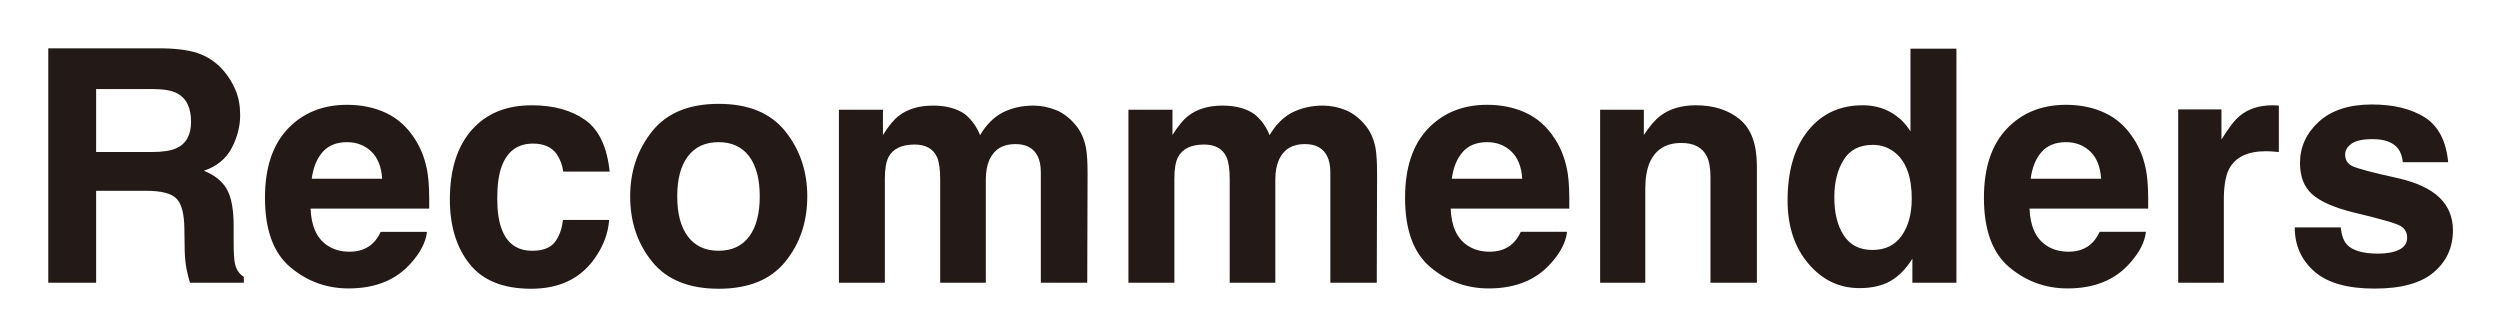
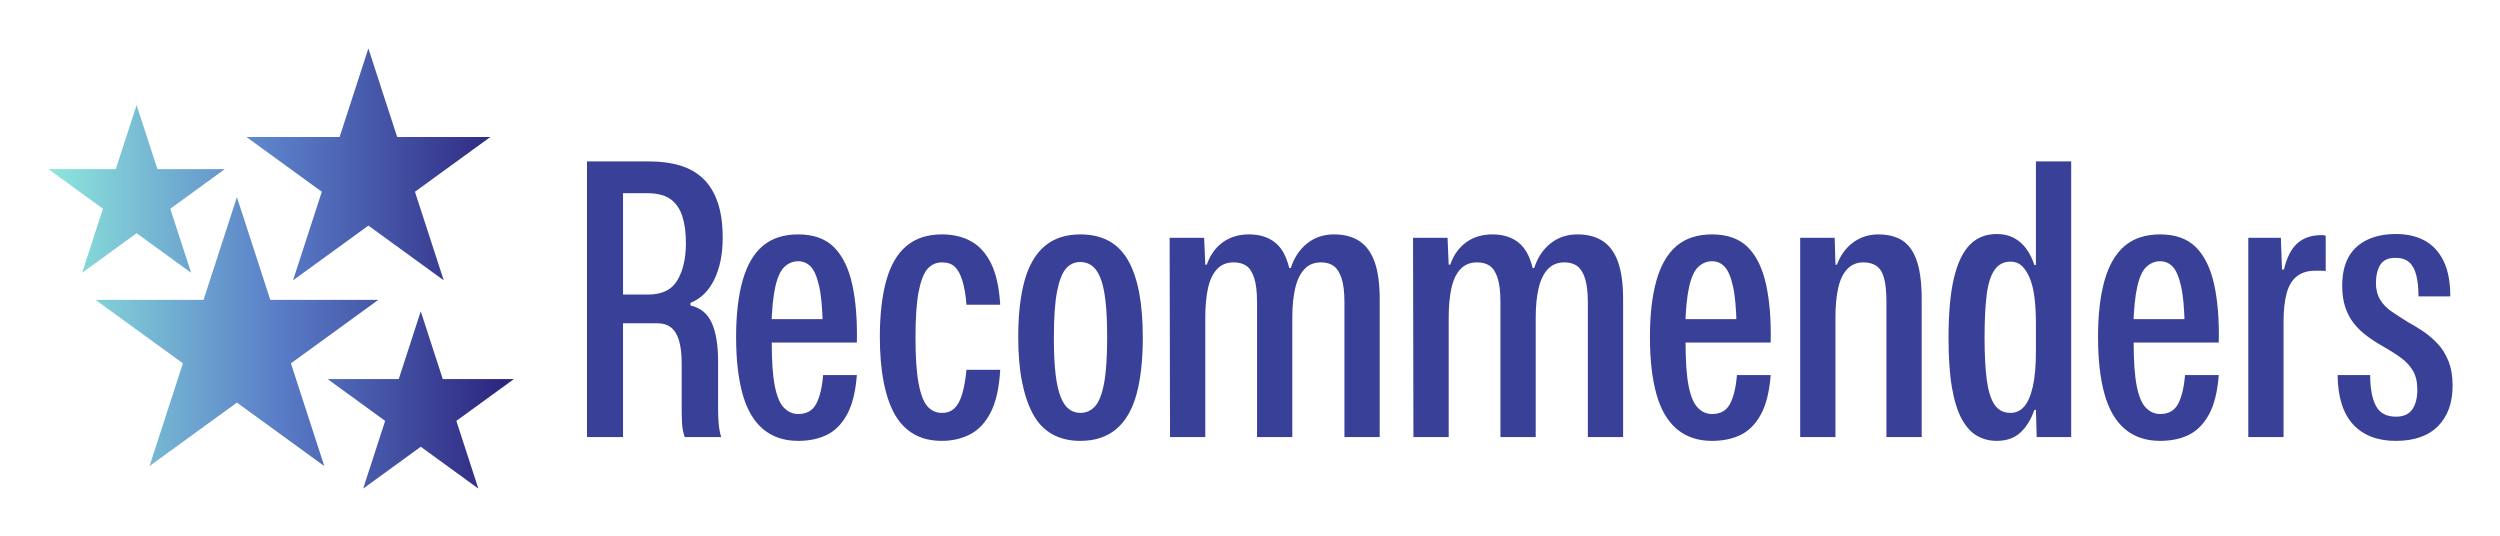
- <svg xmlns="http://www.w3.org/2000/svg" role="img" viewBox="2.93 0.43 835.64 112.14">
-   <path fill="#231916" d="M51.961 64.211h-16.899v30.716H19.066V16.595h38.421c5.491.106 9.716.78 12.675 2.02 2.957 1.24 5.464 3.064 7.519 5.473 1.7 1.984 3.047 4.181 4.039 6.59.992 2.409 1.488 5.155 1.488 8.237 0 3.72-.939 7.378-2.816 10.973-1.878 3.597-4.978 6.138-9.299 7.626 3.613 1.453 6.172 3.517 7.679 6.191 1.505 2.676 2.258 6.759 2.258 12.249v5.262c0 3.579.141 6.005.425 7.28.426 2.019 1.417 3.507 2.976 4.464v1.966H66.415c-.496-1.735-.85-3.135-1.063-4.199-.425-2.196-.656-4.445-.691-6.748l-.106-7.28c-.071-4.995-.983-8.325-2.737-9.99-1.754-1.665-5.04-2.498-9.858-2.498h-0zm9.938-14.242c3.259-1.488 4.889-4.429 4.889-8.822 0-4.747-1.577-7.935-4.73-9.565-1.772-.92-4.429-1.381-7.971-1.381H35.062v21.044h18.547c3.684 0 6.447-.425 8.29-1.275h0zm83.752 27.953c-.391 3.436-2.179 6.926-5.367 10.468-4.961 5.634-11.904 8.45-20.832 8.45-7.369 0-13.87-2.373-19.503-7.121-5.633-4.747-8.45-12.471-8.45-23.17 0-10.026 2.542-17.714 7.626-23.063 5.083-5.349 11.682-8.025 19.795-8.025 4.817 0 9.158.903 13.019 2.71 3.861 1.807 7.05 4.659 9.566 8.556 2.267 3.437 3.737 7.423 4.41 11.957.389 2.657.549 6.483.478 11.478h-39.644c.213 5.811 2.037 9.885 5.474 12.223 2.09 1.453 4.605 2.179 7.546 2.179 3.117 0 5.65-.886 7.599-2.657 1.063-.957 2.001-2.285 2.816-3.985h15.465zm-14.986-17.75c-.248-4.003-1.461-7.041-3.64-9.114s-4.881-3.109-8.104-3.109c-3.507 0-6.227 1.098-8.157 3.295-1.931 2.198-3.144 5.173-3.64 8.928h23.542-0zm76.046-2.391h-15.518c-.284-2.161-1.01-4.109-2.179-5.846-1.7-2.338-4.34-3.507-7.918-3.507-5.102 0-8.592 2.534-10.469 7.6-.993 2.693-1.488 6.271-1.488 10.735 0 4.251.496 7.671 1.488 10.256 1.807 4.819 5.208 7.227 10.203 7.227 3.542 0 6.058-.956 7.546-2.87 1.488-1.913 2.391-4.392 2.71-7.44h15.464c-.354 4.607-2.019 8.964-4.995 13.074-4.748 6.625-11.78 9.938-21.098 9.938-9.318 0-16.173-2.764-20.566-8.29-4.393-5.527-6.59-12.702-6.59-21.523 0-9.955 2.426-17.697 7.281-23.223 4.853-5.527 11.549-8.29 20.087-8.29 7.263 0 13.206 1.629 17.829 4.888 4.624 3.26 7.36 9.017 8.211 17.272l0.0 0zm58.722-13.445c4.889 6.129 7.334 13.374 7.334 21.735 0 8.503-2.445 15.775-7.334 21.815-4.889 6.041-12.311 9.061-22.267 9.061s-17.377-3.02-22.266-9.061c-4.889-6.04-7.334-13.312-7.334-21.815 0-8.361 2.444-15.606 7.334-21.735 4.889-6.129 12.311-9.194 22.266-9.194s17.378 3.065 22.267 9.194zm-22.319 3.613c-4.429 0-7.839 1.568-10.23 4.703s-3.587 7.608-3.587 13.419c0 5.81 1.195 10.292 3.587 13.444 2.391 3.154 5.801 4.73 10.23 4.73 4.428 0 7.829-1.576 10.203-4.73 2.373-3.153 3.561-7.634 3.561-13.444 0-5.811-1.188-10.283-3.561-13.419-2.374-3.135-5.775-4.703-10.203-4.703zm73.017 4.995c-1.275-2.798-3.773-4.198-7.493-4.198-4.323 0-7.227 1.4-8.715 4.198-.816 1.595-1.222 3.968-1.222 7.122v34.861h-15.358V37.108h14.72v8.45c1.877-3.011 3.648-5.155 5.314-6.43 2.94-2.267 6.749-3.402 11.425-3.402 4.428 0 8.006.975 10.735 2.923 2.196 1.807 3.861 4.128 4.995 6.962 1.984-3.402 4.446-5.899 7.387-7.493 3.117-1.595 6.59-2.392 10.416-2.392 2.551 0 5.066.496 7.546 1.488 2.48.993 4.73 2.728 6.749 5.208 1.629 2.02 2.727 4.5 3.294 7.44.354 1.95.532 4.801.532 8.557l-.107 36.508h-15.517V58.046c0-2.197-.355-4.004-1.063-5.42-1.346-2.692-3.826-4.039-7.439-4.039-4.181 0-7.068 1.737-8.662 5.208-.815 1.843-1.222 4.058-1.222 6.643v34.49H317.192V60.437c0-3.435-.354-5.933-1.063-7.493v0zm96.771 0c-1.275-2.798-3.773-4.198-7.493-4.198-4.323 0-7.227 1.4-8.715 4.198-.816 1.595-1.222 3.968-1.222 7.122v34.861h-15.358V37.108h14.72v8.45c1.877-3.011 3.648-5.155 5.314-6.43 2.94-2.267 6.749-3.402 11.425-3.402 4.428 0 8.006.975 10.735 2.923 2.196 1.807 3.861 4.128 4.995 6.962 1.984-3.402 4.446-5.899 7.386-7.493 3.118-1.595 6.59-2.392 10.416-2.392 2.553 0 5.066.496 7.548 1.488 2.479.993 4.729 2.728 6.748 5.208 1.629 2.02 2.727 4.5 3.295 7.44.354 1.95.531 4.801.531 8.557l-.106 36.508h-15.519V58.046c0-2.197-.354-4.004-1.062-5.42-1.346-2.692-3.826-4.039-7.44-4.039-4.182 0-7.068 1.737-8.662 5.208-.815 1.843-1.222 4.058-1.222 6.643v34.49h-15.252V60.437c0-3.435-.354-5.933-1.063-7.493v0zm113.829 24.977c-.39 3.436-2.178 6.926-5.367 10.468-4.96 5.634-11.903 8.45-20.831 8.45-7.37 0-13.87-2.373-19.503-7.121-5.633-4.747-8.45-12.471-8.45-23.17 0-10.026 2.541-17.714 7.626-23.063 5.083-5.349 11.682-8.025 19.795-8.025 4.818 0 9.159.903 13.02 2.71s7.049 4.659 9.565 8.556c2.267 3.437 3.737 7.423 4.412 11.957.388 2.657.548 6.483.478 11.478h-39.644c.213 5.811 2.037 9.885 5.473 12.223 2.09 1.453 4.605 2.179 7.546 2.179 3.118 0 5.651-.886 7.6-2.657 1.063-.957 2.001-2.285 2.817-3.985h15.464-0zm-14.986-17.75c-.248-4.003-1.461-7.041-3.641-9.114-2.178-2.073-4.88-3.109-8.104-3.109-3.507 0-6.227 1.098-8.157 3.295-1.931 2.198-3.144 5.173-3.641 8.928h23.542zm53.195-11.957c-5.138 0-8.662 2.179-10.575 6.537-.993 2.303-1.489 5.243-1.489 8.822v31.353h-15.092V37.108h14.613v8.45c1.948-2.977 3.79-5.119 5.527-6.43 3.117-2.339 7.068-3.507 11.85-3.507 5.987 0 10.884 1.567 14.694 4.702 3.807 3.135 5.712 8.335 5.712 15.598v39.006h-15.517V59.693c0-3.047-.408-5.385-1.222-7.015-1.489-2.976-4.323-4.464-8.503-4.464l0.0 0zm91.935-31.513v78.226H642.155v-8.025c-2.161 3.437-4.623 5.935-7.386 7.493-2.764 1.559-6.2 2.339-10.31 2.339-6.767 0-12.462-2.737-17.085-8.211-4.624-5.474-6.936-12.497-6.936-21.071 0-9.884 2.276-17.66 6.829-23.329 4.552-5.668 10.637-8.503 18.254-8.503 3.507 0 6.624.77 9.353 2.312 2.728 1.541 4.942 3.675 6.643 6.404V16.701h15.358v-0zm-40.812 49.635c0 5.35 1.063 9.618 3.188 12.807 2.09 3.224 5.278 4.836 9.565 4.836 4.286 0 7.546-1.595 9.778-4.783 2.232-3.189 3.348-7.316 3.348-12.382 0-7.085-1.789-12.151-5.367-15.198-2.197-1.842-4.747-2.764-7.652-2.764-4.43 0-7.679 1.675-9.752 5.023s-3.109 7.502-3.109 12.462v0zm104.158 11.585c-.389 3.436-2.178 6.926-5.367 10.468-4.96 5.634-11.903 8.45-20.831 8.45-7.37 0-13.87-2.373-19.503-7.121-5.633-4.747-8.45-12.471-8.45-23.17 0-10.026 2.541-17.714 7.626-23.063 5.083-5.349 11.682-8.025 19.795-8.025 4.818 0 9.159.903 13.02 2.71s7.05 4.659 9.565 8.556c2.267 3.437 3.737 7.423 4.412 11.957.388 2.657.548 6.483.478 11.478h-39.644c.213 5.811 2.037 9.885 5.473 12.223 2.09 1.453 4.605 2.179 7.546 2.179 3.118 0 5.651-.886 7.6-2.657 1.063-.957 2.001-2.285 2.817-3.985h15.464zm-14.986-17.75c-.248-4.003-1.461-7.041-3.641-9.114-2.178-2.073-4.88-3.109-8.104-3.109-3.507 0-6.227 1.098-8.157 3.295-1.931 2.198-3.144 5.173-3.641 8.928h23.542zm55.055-9.193c-6.095 0-10.186 1.984-12.277 5.951-1.169 2.232-1.753 5.67-1.753 10.31v27.687h-15.252v-57.925h14.455v10.097c2.338-3.861 4.375-6.5 6.112-7.918 2.833-2.374 6.518-3.56 11.053-3.56.283 0 .522.009.717.026.194.018.628.045 1.303.079v15.518c-.957-.106-1.807-.177-2.551-.213-.743-.035-1.346-.053-1.806-.053zm53.142-11.32c4.535 2.905 7.138 7.901 7.811 14.986h-15.145c-.213-1.947-.762-3.489-1.647-4.623-1.666-2.054-4.499-3.082-8.503-3.082-3.295 0-5.642.515-7.041 1.542-1.399 1.028-2.099 2.231-2.099 3.613 0 1.736.744 2.994 2.232 3.773 1.488.816 6.749 2.215 15.783 4.199 6.022 1.417 10.54 3.56 13.551 6.43 2.977 2.905 4.464 6.536 4.464 10.894 0 5.74-2.135 10.425-6.404 14.056s-10.867 5.447-19.795 5.447c-9.106 0-15.829-1.922-20.168-5.766-4.34-3.843-6.509-8.742-6.509-14.693h15.358c.319 2.692 1.01 4.606 2.073 5.739 1.877 2.02 5.349 3.029 10.416 3.029 2.977 0 5.341-.442 7.094-1.329 1.754-.885 2.631-2.213 2.631-3.985 0-1.7-.709-2.993-2.125-3.88-1.418-.885-6.678-2.408-15.783-4.57-6.555-1.629-11.178-3.666-13.87-6.111-2.693-2.409-4.039-5.881-4.039-10.416 0-5.349 2.1-9.946 6.298-13.791 4.198-3.843 10.105-5.766 17.722-5.766 7.227 0 13.127 1.435 17.697 4.305v-0z" />
+ <svg xmlns="http://www.w3.org/2000/svg" role="img" viewBox="-3.11 0.39 603.72 129.22">
+   <defs>
+     <linearGradient id="a" x1="8.589" x2="121.005" y1="65.233" y2="65.233" data-name="Recommenders Grad 1" gradientUnits="userSpaceOnUse">
+       <stop offset="0" stop-color="#8de7dc" />
+       <stop offset=".498" stop-color="#597cc7" />
+       <stop offset="1" stop-color="#2b227c" />
+     </linearGradient>
+   </defs>
+   <path fill="#394098" d="M138.643 105.942V39.37h14.996c2.837 0 5.353.335 7.544 1.004 2.19.67 4.041 1.735 5.554 3.196 1.511 1.461 2.668 3.364 3.471 5.708.801 2.344 1.203 5.191 1.203 8.538 0 3.958-.68 7.321-2.036 10.091-1.358 2.771-3.272 4.643-5.739 5.616v.639c2.407.548 4.119 1.949 5.137 4.201 1.019 2.253 1.528 5.358 1.528 9.314V99.275c0 1.157.046 2.283.139 3.379.092 1.096.292 2.192.602 3.288h-8.794c-.37-1.035-.587-2.13-.648-3.288-.062-1.156-.092-2.222-.092-3.196V88.226c0-2.313-.217-4.185-.648-5.616-.433-1.43-1.081-2.479-1.944-3.15-.865-.669-1.976-1.004-3.333-1.004h-8.239v27.487h-8.701zm8.701-34.428h6.11c3.332 0 5.677-1.156 7.035-3.47 1.357-2.313 2.037-5.296 2.037-8.949 0-2.557-.293-4.733-.879-6.529-.587-1.795-1.543-3.165-2.87-4.11-1.328-.943-3.225-1.415-5.693-1.415h-5.739v24.474zm42.303 35.341c-3.395 0-6.218-.943-8.47-2.831-2.253-1.886-3.904-4.703-4.952-8.447-1.05-3.744-1.574-8.356-1.574-13.835 0-5.356.523-9.893 1.574-13.607 1.048-3.713 2.668-6.498 4.859-8.356 2.19-1.856 5.045-2.785 8.562-2.785 3.703 0 6.587 1.036 8.655 3.105 2.066 2.07 3.532 5.068 4.396 8.995.864 3.927 1.234 8.6 1.111 14.018h-20.55c0 4.506.246 8.006.741 10.502.493 2.497 1.234 4.246 2.222 5.251.986 1.004 2.129 1.507 3.425 1.507 2.037 0 3.486-.822 4.351-2.466.864-1.644 1.419-3.957 1.667-6.94h8.146c-.309 4.018-1.096 7.185-2.36 9.498-1.266 2.314-2.885 3.958-4.86 4.931-1.976.973-4.29 1.461-6.942 1.461zm-6.479-27.67l-.833-1.735h13.978l-.741 1.826c-.062-4.261-.356-7.534-.879-9.817-.525-2.283-1.203-3.85-2.037-4.703-.833-.852-1.837-1.278-3.008-1.278-1.235 0-2.33.442-3.286 1.324-.958.883-1.698 2.465-2.222 4.749-.525 2.283-.849 5.495-.972 9.634zm41.191 27.67c-2.654 0-4.922-.548-6.804-1.644-1.883-1.096-3.41-2.678-4.582-4.749-1.173-2.069-2.068-4.672-2.685-7.808-.617-3.135-.925-6.772-.925-10.913 0-5.297.509-9.801 1.527-13.516 1.018-3.713 2.638-6.514 4.86-8.401 2.221-1.886 5.091-2.831 8.608-2.831 2.715 0 5.075.563 7.082 1.689 2.004 1.127 3.61 2.922 4.813 5.388 1.203 2.465 1.928 5.769 2.175 9.908h-8.146c-.185-2.313-.509-4.231-.972-5.753-.463-1.521-1.065-2.648-1.805-3.379-.741-.73-1.791-1.096-3.147-1.096-1.358 0-2.499.502-3.425 1.507s-1.652 2.816-2.175 5.434c-.525 2.618-.787 6.362-.787 11.232 0 4.688.246 8.355.741 11.004.493 2.648 1.203 4.506 2.129 5.571.926 1.065 2.097 1.598 3.518 1.598 1.234 0 2.236-.365 3.008-1.096.771-.73 1.389-1.856 1.852-3.379.463-1.521.817-3.5 1.064-5.936h8.146c-.248 4.383-1.019 7.823-2.314 10.319-1.296 2.497-2.962 4.262-4.999 5.297-2.036 1.034-4.29 1.552-6.757 1.552zm33.416 0c-2.592 0-4.845-.534-6.757-1.598-1.914-1.064-3.457-2.663-4.628-4.794-1.173-2.13-2.068-4.749-2.685-7.854-.617-3.105-.925-6.697-.925-10.776 0-5.418.509-9.968 1.527-13.652 1.018-3.683 2.638-6.468 4.86-8.356 2.221-1.886 5.091-2.831 8.608-2.831 2.653 0 4.937.518 6.85 1.553 1.912 1.036 3.471 2.603 4.674 4.703 1.204 2.101 2.098 4.703 2.685 7.808.586 3.105.879 6.698.879 10.776 0 5.479-.509 10.077-1.527 13.789-1.018 3.714-2.654 6.515-4.906 8.401-2.253 1.888-5.138 2.831-8.655 2.831zm0-6.758c1.419 0 2.606-.532 3.564-1.598.956-1.064 1.681-2.922 2.175-5.571.493-2.648.741-6.347.741-11.095 0-3.592-.139-6.56-.417-8.904-.277-2.343-.694-4.185-1.25-5.525-.555-1.338-1.235-2.297-2.037-2.876-.803-.578-1.728-.868-2.777-.868-1.358 0-2.499.518-3.425 1.552-.926 1.036-1.652 2.862-2.175 5.479-.525 2.618-.787 6.362-.787 11.232 0 3.593.139 6.545.416 8.858.278 2.314.694 4.155 1.25 5.525.555 1.37 1.233 2.344 2.036 2.922.801.579 1.697.867 2.685.867zm21.66 5.845l-.092-48.126h8.331l.278 6.484h.37c.802-2.313 2.083-4.109 3.842-5.388 1.759-1.279 3.872-1.918 6.341-1.918 2.53 0 4.612.639 6.248 1.918 1.635 1.278 2.792 3.349 3.471 6.209h.371c.801-2.496 2.113-4.475 3.934-5.936 1.819-1.461 3.995-2.192 6.526-2.192 2.467 0 4.52.548 6.156 1.644 1.634 1.096 2.854 2.785 3.656 5.068.801 2.283 1.204 5.251 1.204 8.904v33.332h-8.516V73.432c0-2.496-.231-4.443-.694-5.844-.463-1.4-1.097-2.389-1.898-2.968-.803-.578-1.821-.868-3.055-.868-1.666 0-3.008.548-4.026 1.644-1.019 1.096-1.759 2.634-2.222 4.612-.463 1.979-.694 4.338-.694 7.077v28.857h-8.516V73.432c0-2.557-.231-4.534-.694-5.936-.463-1.4-1.096-2.374-1.897-2.922-.803-.548-1.821-.822-3.055-.822-1.667 0-3.008.548-4.027 1.644-1.018 1.096-1.744 2.634-2.175 4.612-.432 1.979-.648 4.338-.648 7.077v28.857h-8.516zm58.78 0l-.092-48.126h8.331l.278 6.484h.37c.802-2.313 2.083-4.109 3.842-5.388 1.759-1.279 3.872-1.918 6.341-1.918 2.53 0 4.612.639 6.248 1.918 1.635 1.278 2.792 3.349 3.471 6.209h.371c.801-2.496 2.113-4.475 3.934-5.936 1.819-1.461 3.995-2.192 6.526-2.192 2.467 0 4.52.548 6.156 1.644 1.634 1.096 2.854 2.785 3.656 5.068.801 2.283 1.204 5.251 1.204 8.904v33.332h-8.516V73.432c0-2.496-.231-4.443-.694-5.844-.463-1.4-1.097-2.389-1.898-2.968-.803-.578-1.821-.868-3.055-.868-1.666 0-3.008.548-4.026 1.644-1.019 1.096-1.759 2.634-2.222 4.612-.463 1.979-.694 4.338-.694 7.077v28.857h-8.516V73.432c0-2.557-.231-4.534-.694-5.936-.463-1.4-1.096-2.374-1.897-2.922-.803-.548-1.821-.822-3.055-.822-1.667 0-3.008.548-4.027 1.644-1.018 1.096-1.744 2.634-2.175 4.612-.432 1.979-.648 4.338-.648 7.077v28.857h-8.516zm72.109.913c-3.395 0-6.218-.943-8.47-2.831-2.253-1.886-3.904-4.703-4.952-8.447-1.05-3.744-1.574-8.356-1.574-13.835 0-5.356.523-9.893 1.574-13.607 1.048-3.713 2.668-6.498 4.859-8.356 2.19-1.856 5.045-2.785 8.562-2.785 3.703 0 6.587 1.036 8.655 3.105 2.066 2.07 3.532 5.068 4.396 8.995.864 3.927 1.234 8.6 1.111 14.018h-20.55c0 4.506.246 8.006.741 10.502.493 2.497 1.234 4.246 2.222 5.251.986 1.004 2.129 1.507 3.425 1.507 2.037 0 3.486-.822 4.351-2.466.864-1.644 1.419-3.957 1.667-6.94h8.146c-.309 4.018-1.096 7.185-2.36 9.498-1.266 2.314-2.885 3.958-4.86 4.931-1.976.973-4.29 1.461-6.942 1.461zm-6.479-27.67l-.833-1.735h13.978l-.741 1.826c-.062-4.261-.356-7.534-.879-9.817-.525-2.283-1.203-3.85-2.037-4.703-.833-.852-1.837-1.278-3.008-1.278-1.235 0-2.33.442-3.286 1.324-.958.883-1.698 2.465-2.222 4.749-.525 2.283-.849 5.495-.972 9.634zm27.769 26.757V57.816h8.331l.186 6.484h.37c.863-2.313 2.175-4.109 3.934-5.388 1.759-1.279 3.779-1.918 6.063-1.918 1.789 0 3.347.29 4.675.868 1.326.579 2.421 1.507 3.286 2.785.863 1.278 1.495 2.908 1.897 4.886.4 1.979.602 4.338.602 7.077v33.332h-8.516V73.432c0-2.617-.201-4.611-.602-5.981-.402-1.37-1.019-2.329-1.852-2.876s-1.867-.822-3.102-.822c-1.605 0-2.915.548-3.934 1.644-1.019 1.096-1.745 2.634-2.175 4.612-.433 1.979-.648 4.338-.648 7.077v28.857h-8.516zm47.486.913c-1.729 0-3.302-.396-4.721-1.187-1.42-.791-2.654-2.13-3.703-4.018-1.05-1.886-1.851-4.429-2.406-7.625-.556-3.196-.833-7.229-.833-12.1 0-5.905.431-10.685 1.296-14.337.863-3.653 2.144-6.347 3.842-8.082 1.696-1.735 3.871-2.603 6.525-2.603 1.542 0 2.9.306 4.073.913 1.172.609 2.175 1.477 3.009 2.603.833 1.127 1.495 2.451 1.989 3.972h.371V39.37h8.516v66.572h-8.331l-.185-6.575h-.371c-.803 2.314-1.929 4.141-3.378 5.479-1.451 1.338-3.349 2.009-5.693 2.009zm3.333-6.758c1.296 0 2.391-.516 3.286-1.552.894-1.035 1.588-2.648 2.082-4.84.493-2.192.741-5.023.741-8.493v-6.575c0-2.496-.125-4.688-.371-6.575-.247-1.886-.647-3.455-1.203-4.703-.556-1.247-1.188-2.191-1.897-2.831-.71-.64-1.59-.959-2.638-.959-1.667 0-2.963.67-3.889 2.009-.925 1.34-1.559 3.349-1.897 6.027-.34 2.68-.509 6.119-.509 10.319 0 3.958.169 7.291.509 10.0.339 2.709.956 4.749 1.852 6.118.894 1.37 2.206 2.055 3.935 2.055zm36.101 6.758c-3.395 0-6.219-.943-8.471-2.831-2.253-1.886-3.903-4.703-4.952-8.447-1.05-3.744-1.573-8.356-1.573-13.835 0-5.356.523-9.893 1.573-13.607 1.049-3.713 2.669-6.498 4.86-8.356 2.189-1.856 5.045-2.785 8.562-2.785 3.702 0 6.586 1.036 8.654 3.105 2.067 2.07 3.532 5.068 4.397 8.995.863 3.927 1.233 8.6 1.11 14.018h-20.55c0 4.506.246 8.006.74 10.502.494 2.497 1.234 4.246 2.222 5.251.987 1.004 2.13 1.507 3.426 1.507 2.036 0 3.485-.822 4.351-2.466.863-1.644 1.419-3.957 1.666-6.94h8.146c-.31 4.018-1.096 7.185-2.36 9.498-1.266 2.314-2.886 3.958-4.859 4.931-1.976.973-4.29 1.461-6.942 1.461zm-6.48-27.67l-.833-1.735h13.978l-.74 1.826c-.062-4.261-.355-7.534-.879-9.817-.525-2.283-1.204-3.85-2.037-4.703-.833-.852-1.837-1.278-3.008-1.278-1.235 0-2.33.442-3.286 1.324-.958.883-1.698 2.465-2.222 4.749-.525 2.283-.85 5.495-.973 9.634zm27.769 26.757V57.816h7.868l.278 7.671h.463c.678-2.861 1.727-4.945 3.146-6.255 1.419-1.308 3.271-1.993 5.555-2.055h.74c.246 0 .463.062.648.183v8.493c-.31-.06-.681-.091-1.111-.091h-1.389c-1.852 0-3.348.457-4.489 1.37-1.143.913-1.96 2.283-2.453 4.109-.494 1.826-.74 4.141-.74 6.94v27.761h-8.517zm35.64.913c-4.443 0-7.884-1.324-10.321-3.972-2.438-2.648-3.688-6.621-3.749-11.917h7.868c0 3.228.463 5.708 1.389 7.443.926 1.735 2.53 2.603 4.813 2.603 1.852 0 3.178-.594 3.98-1.781.802-1.188 1.203-2.754 1.203-4.703 0-1.886-.355-3.424-1.064-4.612-.71-1.187-1.666-2.222-2.869-3.105-1.203-.881-2.608-1.78-4.212-2.694-1.42-.791-2.747-1.644-3.98-2.557-1.235-.914-2.3-1.932-3.193-3.06-.895-1.125-1.59-2.434-2.083-3.927-.494-1.491-.74-3.21-.74-5.16 0-2.739.493-5.022 1.48-6.849.987-1.827 2.468-3.227 4.443-4.201 1.975-.973 4.319-1.461 7.035-1.461 2.652 0 4.952.518 6.896 1.553 1.943 1.036 3.471 2.664 4.582 4.885 1.11 2.223 1.666 5.1 1.666 8.63h-7.683c0-2.069-.186-3.804-.556-5.205-.37-1.4-.958-2.435-1.759-3.105-.803-.669-1.883-1.004-3.24-1.004-1.79 0-3.024.579-3.702 1.735-.68 1.157-1.019 2.618-1.019 4.383 0 1.522.339 2.847 1.019 3.973.678 1.127 1.604 2.086 2.777 2.876 1.171.792 2.437 1.614 3.795 2.466 1.233.67 2.468 1.416 3.702 2.237s2.407 1.812 3.518 2.968c1.111 1.157 2.005 2.573 2.685 4.247.679 1.675 1.019 3.668 1.019 5.981 0 4.141-1.173 7.397-3.518 9.771-2.346 2.374-5.739 3.562-10.183 3.562z" />
+   <path fill="url(#a)" d="M54.101 47.997l8.06 24.806h26.083L67.143 88.134l8.06 24.806-21.102-15.331-21.102 15.331 8.06-24.806-21.102-15.331h26.083l8.06-24.806zm39.083 43.925H75.99l13.91 10.107-5.313 16.353 13.91-10.107 13.91 10.107-5.313-16.353 13.91-10.107h-17.194l-5.313-16.353-5.313 16.353zM24.853 41.238H8.589L21.747 50.798l-5.026 15.468 13.158-9.56 13.158 9.56-5.026-15.468 13.158-9.56H34.905l-5.026-15.468-5.026 15.468zm54.046-7.76H56.406l18.197 13.221-6.951 21.392L85.85 54.87l18.197 13.221-6.951-21.392 18.197-13.221H92.8L85.85 12.086 78.899 33.478z" />
</svg>
